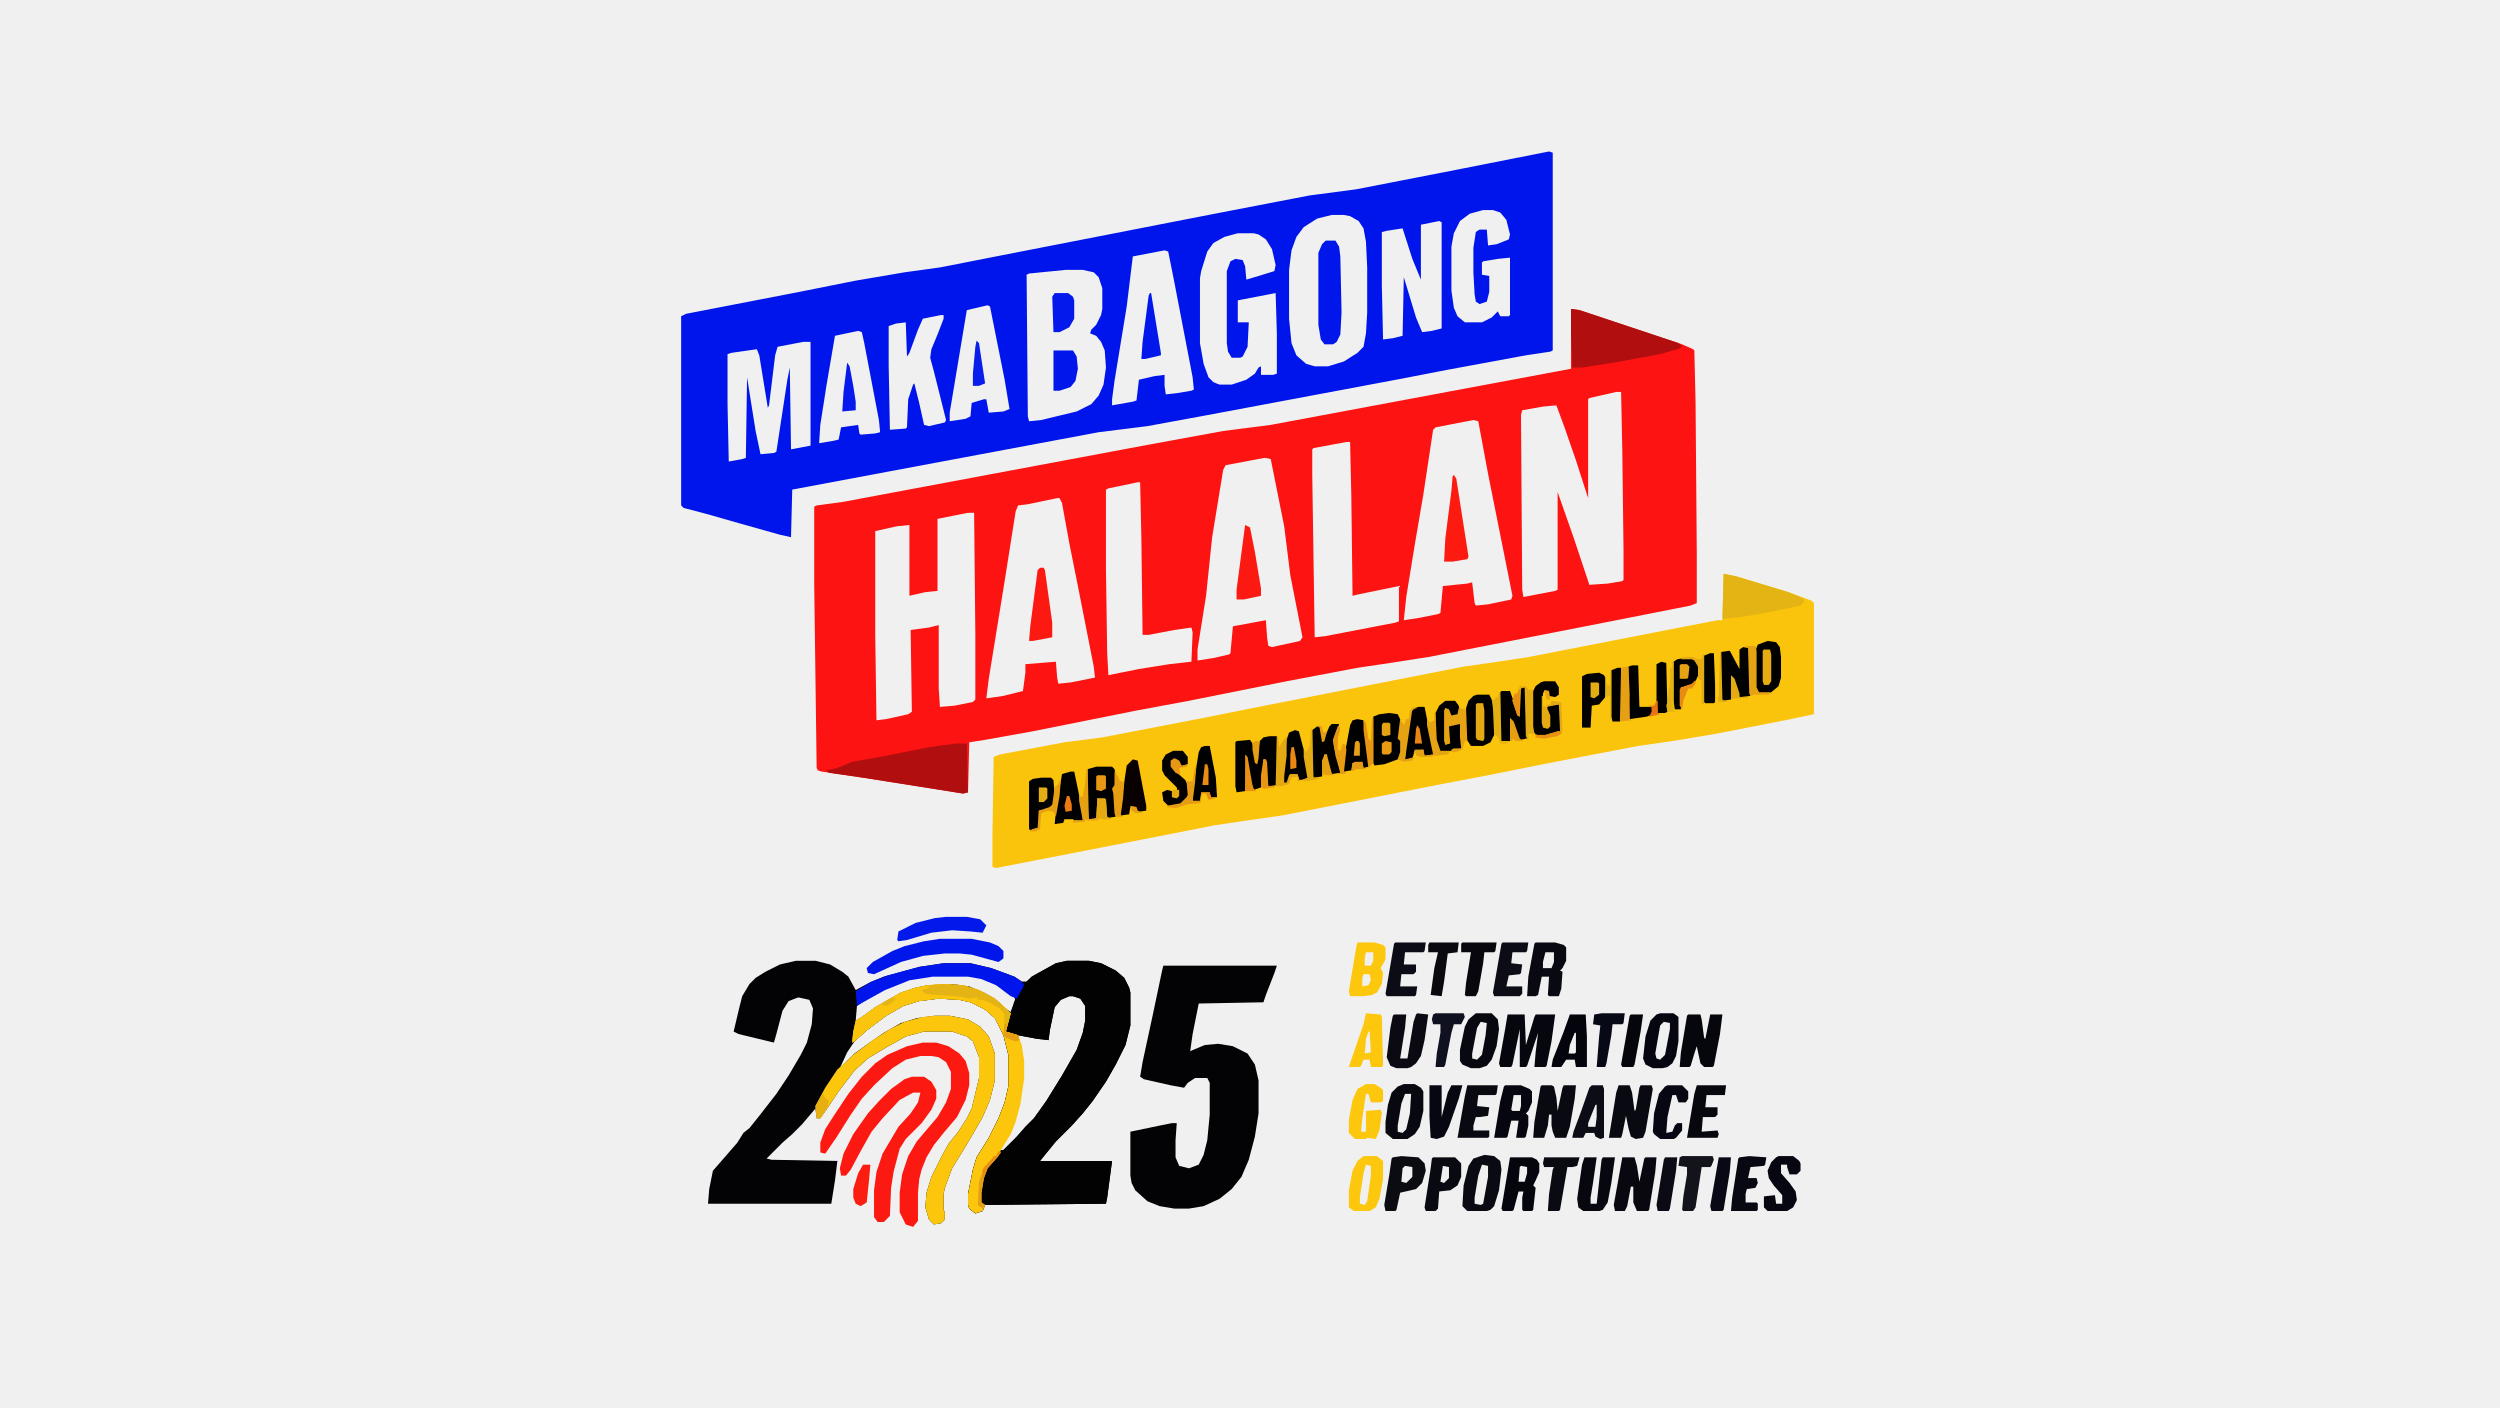
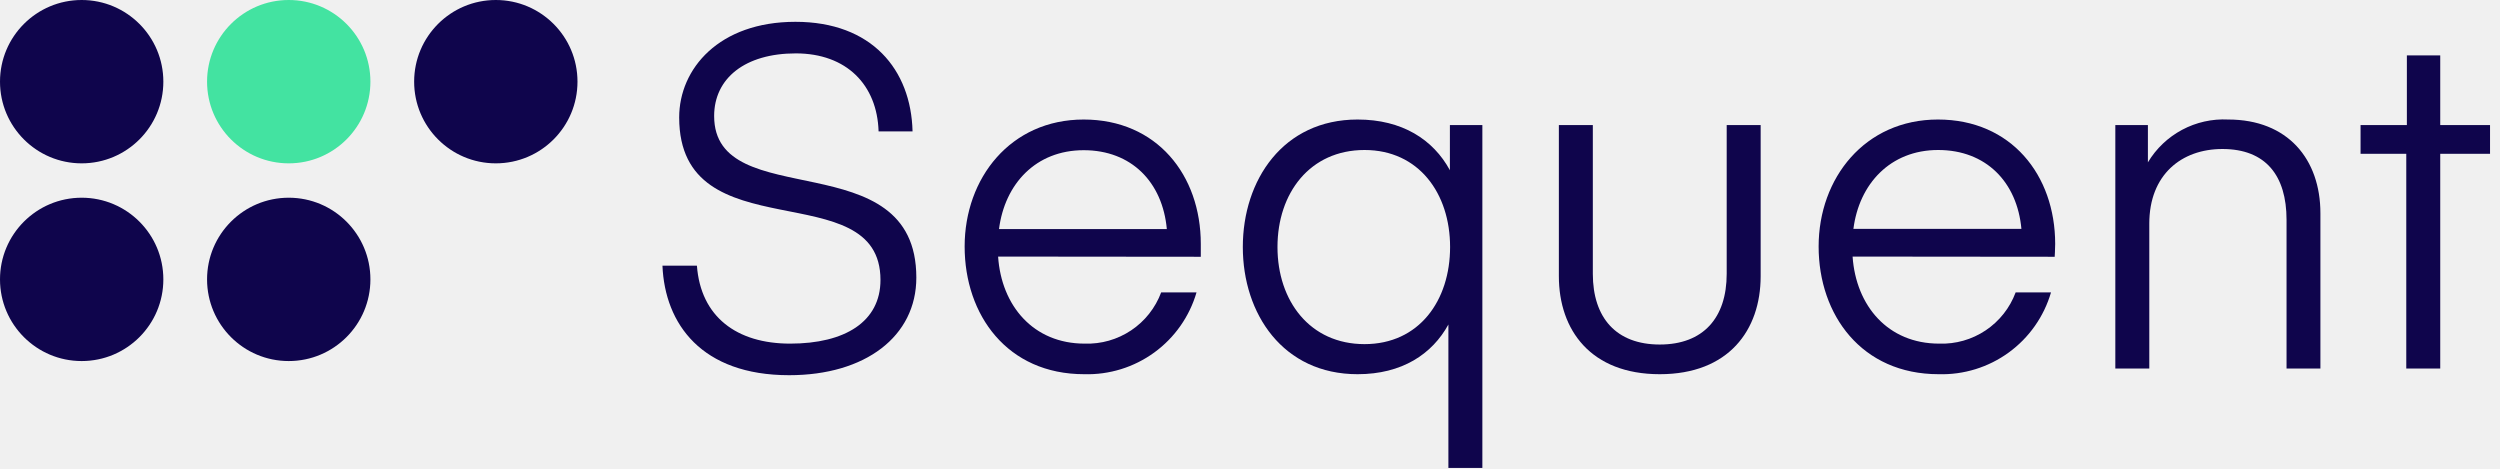
- <svg xmlns="http://www.w3.org/2000/svg" version="1.1" viewBox="0 0 2048 1153" width="666" height="375">
-   <path transform="translate(1287,253)" d="m0 0 7 1 84 28 9 4 1 1 1 42 1 124v41l-5 2-71 14-143 28-32 5-27 4-58 11-80 16-43 8-85 17-39 7-13 2-1 41-4 1-82-13-34-5-3-1-1-2-2-151v-63l2-1 22-3 48-9 203-38 60-11 39-5 246-46zm37 68-22 5-1 1v81l-10-31-9-26-7-19-11 1-17 3-1 4 1 143 1 6 26-5 2-1v-80l13 37 13 39 15-1 12-2 1-1v-24l-1-81-1-49zm-117 23-31 6-2 2-8 53-7 41-7 43-2 19 13-2 15-3 2-1 2-22 20-2 4-1 2 17 1 2 10-1 19-4 1-3-20-100-8-43zm-104 18-27 5-1 1v21l2 133 9-1 57-11 3-1v-29l-34 7-4 1-1-82-1-44zm-67 13-32 6-2 4-9 55-5 48-7 44v9l13-2 13-3 1-1 2-22 27-5 1 14 1 7 3 1 23-5 2-3-10-51-5-40-11-55zm-104 20-24 5-2 1v65l1 69 1 18 25-5 25-4 18-2 1-24-1-4-14 2-21 4h-5l-1-80-1-45zm-66 13-24 5-8 1-2 5-9 57-13 80-2 16 14-2 16-4 2-15v-7l25-2 1 13 1 5 10-1 20-4-1-9-13-66-7-35-6-33-2-4zm-73 12-25 5v59l-10 1-13 3v-58l-10 1-18 4v86l1 69 8-1 18-4 3-2-1-67 15-2 8-2v52l1 15 12-1 15-3 2-2v-53l-1-100z" fill="#FD1311" />
-   <path transform="translate(1269,124)" d="m0 0 3 1v162l-2 1-20 3-65 12-36 7-160 30-49 9-40 5-171 32-80 15-1 39-9-2-32-9-28-8-19-5-2-2v-155l4-2 93-18 45-9 41-7 29-4 51-10 169-33 57-11 26-5 38-5 77-15zm-54 48-11 3-8 6-5 10-2 11v36l2 14 3 7 6 5h14l8-4 5-5 2 4h7l1-1v-47l-10 1-12 2-1 1v10l6 1v13l-2 8-6 2-3-2-1-6-1-18v-20l2-13 3-2h6l1 13 7-1 10-4 1-4-3-12-5-6-6-2zm-124 4-12 3-11 7-6 8-4 11-2 16v40l2 20 4 10 8 7 7 2h11l13-4 11-7 5-5 2-11 1-17v-37l-1-21-2-11-4-6-7-4-5-1zm88 5-15 3v45l-7-17-8-25-13 2-4 1v44l1 44 8-1 8-2 1-48 10 33 5 12 8-1 8-2v-87zm-165 10-11 3-9 5-5 7-5 16-1 6v53l3 17 4 11 4 4 5 2h10l12-4 7-5 3-5 2-1v7h10l3-1v-33l-1-33-26 5-5 1v18h9l-1 20-4 8-2 1h-7l-3-5-1-7v-59l3-8 4-2 6 1 2 5 1 11 10-3 13-4 1-5-3-13-5-8-6-4-4-1zm-60 14-26 5-5 41-10 61-2 15v5l17-3 3-1 2-17 13-3 8-1v9l1 7 9-1 12-2 2-1-1-10-15-78-5-25zm-81 16-30 3-2 1 1 116 1 4 10-1 29-7 12-6 6-7 4-9 2-14-1-14-3-7-4-5-5-2 1-3 4-4 4-8 1-5v-17l-3-9-4-4-9-2zm-64 29-17 4-14 84v7l13-2 4-2 1-11 10-3h2l2 11 12-1 5-2-4-24-12-60zm-38 8-15 3-4 9-7 19-2 3-1-28-8 1-6 2v32l1 53 13-1 1-1 1-23 4-12 1-1 4 16 4 18 4 1 13-3 1-2-10-40-3-11 1-7 5-12 5-13v-3zm-68 13-19 4-7 41-5 32-1 15 12-2 4-1 2-10 14-2 1 7 1 1 12-1 4-1-1-10-12-63-2-9zm-45 9-21 4-2 7-5 41-1 2-7-43-2-5-21 3-3 1v41l1 47 11-2 3-1 1-66 7 44 4 19 11-1 2-1 9-59 2-10 1 67 16-3v-85z" fill="#0015EB" />
-   <path transform="translate(1412,470)" d="m0 0 10 2 43 13 19 7 2 2v91l-24 5-56 11-36 6-28 4-73 14-50 10-42 8-81 16-46 9-28 4-27 4-66 13-113 22-3-1v-25l1-65 5-2 53-10 31-4 83-16 50-10 163-32 28-4 26-4 128-25 26-5h4z" fill="#FBC40C" />
-   <path transform="translate(652,787)" d="m0 0h16l12 3 10 6 5 4 6 11 11-6 12-5 29-8 20-3h22l17 4 19 7 6 4h4l6-5 18-10 9-2h18l10 2 12 6 7 6 4 8 1 4v27l-4 16-8 16-8 14-11 16-8 10-9 10-13 13-9 11-4 5h59l-4 30-1 5-99 1-2 5-6 2-5-4-1-3v-9l4-20 3-10 10-16 8-16 5-13 3-13v-26l-4-16-7-14-8-7-12-6-9-2-17-1-16 2-13 4-14 8-16 12-10 9-6 9-6 13 12-12 11-8 13-9 14-8 13-4 15-2h12l15 3 10 6 7 8 5 14v22l-4 16-6 14-8 14-9 15-8 13-6 16-1 5v13l1 2v6l-3 3-6 1-4-4-3-10 1-12 4-13 8-16 6-11 8-10 7-11 4-8 6-25v-17l-5-13-5-4-12-4h-23l-15 4-16 9-15 9-11 10-13 17-8 12-7 10h-3l-1-8-11 13-8 8-8 7-13 13 4 1 54 1-2 16-3 19h-101l1-12 3-15 7-8 13-15 5-8 5-4 8-10 14-18 10-15 10-17 5-10 4-15 1-13-3-7-9-2-8 3-5 8-5 19-2 7-29-7-4-2 4-17 3-12 6-10 5-5 8-5 12-6zm112 12-19 3-20 8-18 10-5 4-1 12 4-1 9-7 15-9 12-6 9-3 10-2 20-1 14 2 12 5 9 5 10 9 3 1 4-9-1-3-8-6-11-7-12-4-7-1zm112 17-7 3-5 6-4 19-1 8-9-1-16-3 3 14 1 7v14l-3 21-4 15-4 10-8 13h3l11-11 7-8 7-7 10-14 13-21 12-21 5-14 2-10v-12l-4-6-6-2z" fill="#030204" />
-   <path transform="translate(874,787)" d="m0 0h18l10 2 12 6 7 6 4 8 1 4v27l-4 16-8 16-8 14-11 16-8 10-9 10-13 13-9 11-4 5h59l-4 30-1 5-99 1-2 5-6 2-5-4-1-3v-9l4-20 3-10 10-16 8-16 5-13 3-13v-26l-4-16-7-14-8-7-12-6-9-2-17-1-16 2-13 4-14 8-16 12-10 9-2 1 1-9 2-9 5-3 11-8 21-12 12-4 10-2 20-1 14 2 12 5 9 5 10 9 3 2 3-9 7-13 7-7 20-11zm2 29-7 3-5 6-4 19-1 8-9-1-16-3 3 14 1 7v14l-3 21-4 15-4 10-8 13h3l11-11 7-8 7-7 10-14 13-21 12-21 5-14 2-10v-12l-4-6-6-2z" fill="#030203" />
-   <path transform="translate(953,791)" d="m0 0h93l-2 6-7 18-2 6-53 1-5 25-2 14 12-5 11-1 12 2 12 6 6 9 3 13v27l-3 19-5 19-6 14-8 10-10 8-13 6-12 2h-12l-12-2-10-4-10-9-3-6-1-6v-36l24-5 10-2h4l-1 14v14l3 7 8 2 8-3 4-8 3-12 2-21v-26l-2-4h-10l-6 4-3 4-11-2-22-5-3-2 2-12 8-37 8-38z" fill="#030204" />
-   <path transform="translate(766,832)" d="m0 0h12l15 3 10 6 7 8 5 14v22l-4 16-6 14-8 14-9 15-8 13-6 16-1 5v13l1 2v6l-3 3-6 1-4-4-3-10 1-12 4-13 8-16 6-11 8-10 7-11 4-8 6-25v-17l-5-13-5-4-12-4h-23l-15 4-16 9-15 9-11 10-13 17-8 12-7 10h-3l-1-10 8-15 10-15 8-7 5-5 16-12 14-9 12-6 15-4z" fill="#FBC60C" />
-   <path transform="translate(756,854)" d="m0 0h11l10 3 9 6 5 6 3 10v10l-3 12-7 14-11 13-8 10-6 10-4 10-2 8-1 11v23l-4 5-6-2-5-10v-16l2-15 5-15 7-12 11-13 6-7 7-12 4-11v-14l-4-8-6-4-6-1h-9l-12 3-11 7-15 14-10 11-9 13-12 19-9 13-4-1v-8l4-11 7-11 12-18 11-14 11-11 10-7 16-7z" fill="#FC1911" />
-   <path transform="translate(772,806)" d="m0 0 17 1 13 4 13 7 10 9 3 3-4 15 10 3 3 8 2 13v14l-3 21-4 15-4 10-8 13-2 5-9 10-3 8-2 12v8l3 2-2 5-6 2-5-4-1-3v-9l4-20 3-10 10-16 8-16 5-13 3-13v-26l-4-16-7-14-8-7-12-6-9-2-17-1-16 2-13 4-14 8-16 12-10 9-2 1 1-9 2-9 5-3 11-8 21-12 12-4 10-2z" fill="#FBC60C" />
-   <path transform="translate(783,609)" d="m0 0h9l1 40-4 1-82-13-28-4-2-2 9-2 12-5 23-4 40-8z" fill="#B00E0F" />
-   <path transform="translate(747,882)" d="m0 0h10l6 4 4 7v7l-4 9-8 11-13 13-5 8-5 19-2 13-1 23-5 5h-5l-3-4v-22l2-15 5-15 13-22 10-11 6-9 2-8h-6l-11 6-14 15-9 11-9 16-8 15-4 5h-4l-1-6 3-12 8-16 12-17 9-10 10-10 11-8z" fill="#FC1911" />
-   <path transform="translate(1287,253)" d="m0 0 7 1 81 27 3 3-4 2-14 4-38 7-26 4h-8l-1-28z" fill="#B00E0F" />
-   <path transform="translate(772,806)" d="m0 0 17 1 13 4 13 7 10 9 3 3-4 15 10 3 1 4-3 1-8-3-3-5-6-11-8-7-12-6-9-2-17-1-16 2-13 4-14 8-16 12-10 9-2 1 1-9 2-9 5-3 11-8 21-12 12-4 10-2z" fill="#FAC50C" />
-   <path transform="translate(1412,470)" d="m0 0 10 2 43 13 12 5 1 3-3 3-29 6-17 3-18 2z" fill="#E3B413" />
-   <path transform="translate(1086,197)" d="m0 0h8l3 5 1 8 1 46-1 18-3 6-3 2h-7l-3-4-2-12v-59l3-7z" fill="#0116EB" />
-   <path transform="translate(773,789)" d="m0 0h22l17 4 19 7 6 4 2 3-6 11-5-2-12-9-12-5-11-2h-29l-19 3-20 8-18 10-5 3-1-12 13-8 13-5 26-7z" fill="#0015EB" />
-   <path transform="translate(1235,831)" d="m0 0h14l1 25 7-23 1-2h16l-3 22-4 20-1 1h-9l1-12 2-16-9 27-1 1h-5v-31l-6 29-1 2h-9l-1-3 5-28z" fill="#06060E" />
-   <path transform="translate(770,769)" d="m0 0h26l15 3 7 3 4 4v6l-4 3-22-6-10-1h-12l-18 2-18 5-22 10-5-1-1-4 5-5 16-9 10-4 16-4z" fill="#0116EB" />
-   <path transform="translate(1040,603)" d="m0 0h6v40l-7 1-1-5-1-17h-2l-1 13-1 10-6 2-3-9-3-18-1 28-7 1-1-5v-36l1-1 11-1 2 3 3 16 3-18 3-3z" fill="#020101" />
-   <path transform="translate(1329,948)" d="m0 0h10l2 7 2 13 4-19 1-1h9l-1 12-5 31-1 1h-9l-3-7v-13h-2l-3 16-2 4h-8l-1-5z" fill="#090811" />
-   <path transform="translate(1263,889)" d="m0 0h8l2 1 2 9 1 11 4-19 1-2h10l-1 11-4 23-3 9h-9l-2-5-1-5v-9h-2l-1 9-3 10h-9l1-13 5-29z" fill="#090911" />
-   <path transform="translate(1326,889)" d="m0 0h9l2 6 2 15 1-1 3-18 1-2h9l1 3-6 35-2 5-6 1-4-2-2-7-2-10-3 15-1 3h-10l6-37z" fill="#090911" />
-   <path transform="translate(1383,831)" d="m0 0h10l1 4 2 15 1 1 4-20h10l-2 16-5 26-1 1h-7l-3-3-3-14-2 6-3 10-1 1h-8l1-12 5-30z" fill="#06060D" />
-   <path transform="translate(1216,946)" d="m0 0 8 1 5 4 1 7-2 17-4 13-3 3-3 1h-16l-4-4 1-17 4-16 4-6zm-2 8-3 9-3 18v5l5 1 2-1 4-22v-9z" fill="#0A0A13" />
-   <path transform="translate(1258,772)" d="m0 0h16l7 2 2 2v11l-3 6-2 2 2 1-1 14-2 6h-8l-1-1 1-15h-6l-3 15-2 1h-7l1-16 5-27zm8 8-2 8v5h7l2-5v-8z" fill="#090912" />
-   <path transform="translate(1150,888)" d="m0 0h9l5 3 2 3v16l-3 13-4 6-6 4h-12l-6-5v-9l2-14 3-10 5-5zm1 8-3 8-3 18v5l4 1 3-3 3-13 1-16z" fill="#080810" />
-   <path transform="translate(1161,830)" d="m0 0 9 1-3 21-3 13-4 6-4 3-3 1h-9l-5-2-3-7 3-24 2-10 1-1h10l-1 11-4 25h6l5-30 2-6z" fill="#0B0A12" />
-   <path transform="translate(1209,830)" d="m0 0h13l5 5 1 8-2 14-4 11-4 5-6 2h-7l-7-3-2-3v-9l4-19 3-6zm4 7-3 5-4 21v4l4 1 4-4 3-16 1-10z" fill="#080810" />
-   <path transform="translate(1112,772)" d="m0 0h14l7 2 2 2v10l-4 7 2 4-1 9-4 7-4 2-7 1h-11l-1-4 6-36zm7 8-1 4v7h5l2-4v-7zm-2 18-1 3v7l5-1 2-4-1-5z" fill="#FCC70C" />
-   <path transform="translate(1237,948)" d="m0 0h18l4 2 2 3v7l-3 7-2 4 2 2-2 18-1 1h-7l-1-1v-10l1-5h-4l-4 15-1 1h-8l-1-2 4-24zm9 7-1 1-1 12h5l2-7v-5z" fill="#05050E" />
-   <path transform="translate(1117,947)" d="m0 0h11l5 4v15l-3 16-3 7-5 3h-13l-4-3v-14l3-16 4-8zm2 7-2 7-3 20v5l4 1 2-3 3-21v-8z" fill="#FCC70C" />
-   <path transform="translate(1210,569)" d="m0 0h10l3 6 1 5v22l-3 6-6 3h-10l-4-6v-25l2-6 4-4z" fill="#020101" />
-   <path transform="translate(1138,584)" d="m0 0 7 1 2 4v9l-1 7 2 2v9l-3 6-11 4-8 1-1-2v-38l5-2z" fill="#020101" />
-   <path transform="translate(1298,948)" d="m0 0h10l-3 21-2 12v5h5l4-36 1-2h10l-3 21-3 16-4 6-3 1h-13l-4-3-1-7 4-28z" fill="#070710" />
-   <path transform="translate(1233,889)" d="m0 0h13l7 3 2 2v9l-3 7-2 2 2 2v8l-2 9-1 1h-7l2-14h-6l-3 13-1 1h-10l5-30 3-12zm7 8-2 12 1 1h6l1-4v-9z" fill="#060610" />
-   <path transform="translate(1360,830)" d="m0 0h11l4 3v20l-2 12-3 6-4 3-4 1h-8l-6-3-2-5 2-18 4-13 5-5zm3 7-3 3-4 23 1 4 3 1 4-4 4-21v-5z" fill="#060610" />
-   <path transform="translate(1119,888)" d="m0 0h7l5 3 2 2v9l-2 1h-8l-2-7h-2l-3 20-1 11h4v-17l12-1 1 3-2 14-3 7-7-1-1 1h-9l-5-5v-11l3-16 4-9z" fill="#FCC70C" />
-   <path transform="translate(1148,947)" d="m0 0 14 1 5 5 1 6-3 10-5 5-13 3-3 14-1 1h-8l-1-5 4-24 2-14 1-1zm3 8-2 2-1 11 4 1 5-5v-8z" fill="#0B0B12" />
-   <path transform="translate(898,628)" d="m0 0h13l2 2 1 5v8l-2 3 1 4 1 19-7 1-1-1-1-14-6-1v16l-1 1h-6l-1-9v-32z" fill="#020101" />
-   <path transform="translate(1448,525)" d="m0 0 7 1 3 4 1 8v17l-2 7-6 5-3 1h-7l-3-5v-30l2-5z" fill="#020101" />
-   <path transform="translate(1286,831)" d="m0 0h13l1 18v25h-9l-1-6h-7l-4 6h-8l1-6 9-23zm4 15-4 10-1 7h5l1-1v-16z" fill="#04040C" />
-   <path transform="translate(1457,947)" d="m0 0h12l5 4 1 2v6l-3 3h-6l-2-6v-2h-5v7l7 8 5 7 1 7-3 6-5 3h-16l-3-3v-9l9-1 1 7h5v-7l-7-8-4-6-1-6 3-7 4-4z" fill="#070712" />
-   <path transform="translate(1428,530)" d="m0 0 5 1 1 39-9 1-6-17-1 19-7 1-1-1v-39l7-1 8 15v-16z" fill="#020101" />
-   <path transform="translate(1191,389)" d="m0 0 2 3 10 64-1 2-12 2h-7l1-19 5-39 1-12z" fill="#FC1A11" />
-   <path transform="translate(1143,772)" d="m0 0h25l-1 7-1 1h-15l-1 10h10v6l-2 2h-10l-1 10h14l-1 7-1 1h-23l-1-2 7-41z" fill="#0C0C16" />
-   <path transform="translate(775,751)" d="m0 0h17l11 2 5 5-3 6-10-1-15-1-17 2-20 6-7 1-1-1 1-7 14-7 16-4z" fill="#0318EB" />
-   <path transform="translate(1171,889)" d="m0 0h10v26l5-20 3-6h9l-3 11-8 23-4 8-6 2-5-1-1-17z" fill="#070712" />
-   <path transform="translate(1174,948)" d="m0 0h18l5 5v11l-3 7-6 4-9 1-1 14-2 2h-8l-1-3 5-32 1-8zm8 7-2 13 3 1 4-4v-9z" fill="#090911" />
-   <path transform="translate(1202,889)" d="m0 0h25l-1 7-1 1h-14l-1 9 10 1-1 7-7 1h-3l-2 7v4h13v5l-1 1h-25l6-34z" fill="#090911" />
-   <path transform="translate(1119,830)" d="m0 0 12 1 1 2 1 40-1 1h-9l-1-6h-5l-2 5-1 1h-9l3-9 9-26zm2 15-2 6-1 12 5-1-1-17z" fill="#FCC70C" />
-   <path transform="translate(1020,430)" d="m0 0 4 2 4 20 5 30v6l-14 3h-6v-8l5-38z" fill="#FC1911" />
-   <path transform="translate(852,465)" d="m0 0h3l1 2 6 43v12l-16 3h-3l1-12 6-46z" fill="#FC1911" />
-   <path transform="translate(1390,889)" d="m0 0h24l-1 8h-15l-1 10h10v6l-2 2h-10l-1 12 13-1 1 3-1 3h-25l6-36z" fill="#07070E" />
-   <path transform="translate(1231,772)" d="m0 0h21l-1 7-1 1h-11l-1 9 9 1-1 7-1 1-9 1-2 9h13v6l-2 2h-21l-1-3 7-40z" fill="#0C0C16" />
-   <path transform="translate(1265,558)" d="m0 0h9l3 5v6l-3 2-5-1-1-4h-3l-1 2v24l1 4 4-1v-9l-2-4 1-4 9-1 1 2v20l-12 4h-7l-3-4-1-4v-27l3-6 4-3z" fill="#020101" />
-   <path transform="translate(1246,563)" d="m0 0h3l1 2 1 40-6 1-4-9-3-8-1 18h-7l-1-1v-39l1-1h7l7 20 1-22z" fill="#020101" />
-   <path transform="translate(1304,889)" d="m0 0h9l1 3v40l-3 1-4-2-1-3h-7l-2 4h-9l1-5 6-16 7-20zm3 16-6 15v3h6l1-8v-10z" fill="#0C0C16" />
-   <path transform="translate(1366,889)" d="m0 0h12l5 5v6l-2 3h-6l-2-6h-3l-4 18-1 13 5-1 2-5 2-2h4v6l-5 6-2 1h-11l-5-4-1-2 1-15 4-16 5-6z" fill="#070713" />
-   <path transform="translate(1433,947)" d="m0 0 14 1-1 6-1 1-11 1-2 9h7l1 4-2 4-7 1-1 4v7h9l1 1v5l-1 1h-21l1-11 5-32 1-1z" fill="#080813" />
-   <path transform="translate(1091,593)" d="m0 0h6l-3 10-1 5 5 25-7 1-4-13v-3h-2l-2 18-7 1-1-6v-33l4-3 3 1 2 11 5-12z" fill="#020101" />
-   <path transform="translate(877,632)" d="m0 0h3l5 24 2 10v6h-7l-1-1h-7l-1 3-7 1 1-11 5-30z" fill="#020101" />
-   <path transform="translate(1162,579)" d="m0 0h5l7 35v4l-7 1-1-5-7 1-2 6-1 1h-5l1-13 4-26 3-3z" fill="#020101" />
-   <path transform="translate(853,637)" d="m0 0h8l2 2 1 13-1 7-5 4-7 1v14l-7 2-1-1v-39l3-2z" fill="#020101" />
-   <path transform="translate(1378,947)" d="m0 0h25l1 3-2 5-1 1h-7l-5 33-2 3h-8l-1-1 1-11 3-18v-6l-7-1 1-7z" fill="#13131C" />
-   <path transform="translate(1198,772)" d="m0 0h28l-1 7-1 1h-8l-1 9-4 23-2 4h-8l-1-1 1-10 4-25h-8v-7z" fill="#08070E" />
-   <path transform="translate(928,622)" d="m0 0 4 1 7 37v4l-7 1-2-4h-4l-1 6-7 1 1-14 4-27z" fill="#090101" />
-   <path transform="translate(987,611)" d="m0 0h4l5 26 1 16h-5l-1-4h-7l-1 7h-6l1-15 4-25 2-4z" fill="#020101" />
-   <path transform="translate(1310,551)" d="m0 0 4 2 1 2v16l-5 6-6 1-1 18h-7v-42l4-2z" fill="#020101" />
-   <path transform="translate(1265,948)" d="m0 0h29l-2 7-4 1h-4l-6 35-1 1h-9l1-14 3-20 1-2h-8l-1-3z" fill="#0A0A13" />
-   <path transform="translate(1112,589)" d="m0 0 5 1 4 33v5l-4 1-1-5-8 1-1 6-6 1v-11l5-27 2-4z" fill="#020101" />
-   <path transform="translate(1184,574)" d="m0 0h8l3 4 1 5-2 3-5 1-2-2-1-4-2-1v30l3-1v-7l-1-7 5-2h5l1 11v9l-8 2-9 1-3-5-1-5v-22l3-6z" fill="#020101" />
-   <path transform="translate(863,287)" d="m0 0h16l3 5 1 10-2 10-4 5-9 3h-5z" fill="#0116EB" />
-   <path transform="translate(961,615)" d="m0 0h8l4 5v6l-6 2-3-6-4 1 1 7 10 9 3 6v6l-4 6-7 3h-6l-4-4-1-7 4-2 4 1 1 5 4-1-1-7-10-10-2-4v-8l3-5z" fill="#020101" />
-   <path transform="translate(1061,598)" d="m0 0 3 1 4 15 4 24-8 1-1-4h-6l-3 7-3-1 1-14 2-21 2-6z" fill="#020101" />
-   <path transform="translate(772,806)" d="m0 0 17 1 13 4 13 7 10 9 3 3-4 15 10 3 1 4-3 1-8-3-2-2 1-17-4-5-7-4-7-3h-4v-2l-6 1-11-2-17-1-9-1-3-3 6-2v-2z" fill="#E4B414" />
-   <path transform="translate(1380,539)" d="m0 0h6l5 4 1 8-3 7-5 4-7 1v18h-5l-1-7v-32l3-2z" fill="#020101" />
-   <path transform="translate(1312,830)" d="m0 0h19l-1 8-1 1h-8l-1 9-4 23-1 3h-7l2-25 1-9-6-1 1-8z" fill="#080916" />
-   <path transform="translate(1176,830)" d="m0 0h23l1 3-3 6h-6l-2 7-5 26-1 2h-7l1-11 3-17v-7h-6l-1-4 1-4z" fill="#0F1020" />
-   <path transform="translate(1171,772)" d="m0 0h24l-1 8-8 1-3 23-2 12-9-1 3-22 3-13h-8v-6z" fill="#09090F" />
-   <path transform="translate(864,240)" d="m0 0h11l4 3 1 3v15l-4 7-8 4h-5l-1-29z" fill="#0419EB" />
-   <path transform="translate(1364,948)" d="m0 0h10l-1 11-5 31-1 2h-9l-1-5 6-37z" fill="#0B0B16" />
-   <path transform="translate(1408,948)" d="m0 0h10l-1 12-5 31-1 1h-9l-1-4z" fill="#090915" />
-   <path transform="translate(942,240)" d="m0 0h1l8 49v2l-13 3h-3l1-14 5-38z" fill="#0217EB" />
-   <path transform="translate(1336,831)" d="m0 0h10l-2 14-5 27-1 2h-9l-1-2 7-40z" fill="#05050C" />
-   <path transform="translate(1337,545)" d="m0 0h5l1 34h10l1 6-5 2-14 2-1-21v-22z" fill="#020101" />
-   <path transform="translate(1184,580)" d="m0 0 3 1 2 5 5-1 1-5 6 1 1 26h-2l-2 7-5 2h-4v-2l2-1h6l-1-9v-11l-9 2 1 14-4 1-1-3v-25z" fill="#E6A413" />
-   <path transform="translate(1325,547)" d="m0 0h3v43l-1 1h-6l-1-4v-38z" fill="#020101" />
-   <path transform="translate(1401,535)" d="m0 0h3l1 26v14l-1 1h-7l-1-1v-38z" fill="#020101" />
-   <path transform="translate(1361,542)" d="m0 0 4 1 1 40-2 1h-6l-1-10v-30z" fill="#020101" />
-   <path transform="translate(707,954)" d="m0 0h6l-1 12-2 19-5 3-4-2-2-5v-7l4-13z" fill="#FC1D11" />
-   <path transform="translate(890,630)" d="m0 0h1l1 41 6-1 1-16h6l1 1 1 14 3 2h-6l-3-1-2 2h-8l-2-1v2l-10 1v-2h8l-3-16v-5l2 2 1-1 2-11z" fill="#E6A113" />
-   <path transform="translate(1333,546)" d="m0 0h1l1 22v21l2 1-10 1 1-44z" fill="#E6A013" />
-   <path transform="translate(1245,562)" d="m0 0h5l2 3h4v30l1 6h-5v5l-3-1h2l-1-2-1-40-3 1-1 23-2-1-4-12 1-4 1-2h2z" fill="#E3AD13" />
-   <path transform="translate(1046,603)" d="m0 0h1l1 9 2-4 4-5v16l-2 17v5h2l2-6 1-1h6l2 6h-2v-4l-5 1-2 5-6 2h-5z" fill="#E4A813" />
-   <path transform="translate(694,297)" d="m0 0 2 3 3 16 2 13v7l-11 1 1-16z" fill="#051AEB" />
-   <path transform="translate(1429,529)" d="m0 0h9l1 4v30l2 4h9l-1 2h-12l-3 1-1-2-1-37z" fill="#E5A213" />
-   <path transform="translate(1158,579)" d="m0 0 3 1-4 1-6 41 8-2-2 3-7 1-5-2 2-6v-9l-2-2 2-16 2 3 1 2 2-5h2l1-7z" fill="#E5A213" />
-   <path transform="translate(1175,585)" d="m0 0h1l1 21 3 9h8l-2 3-11 1-3 1h-8l-4-1v-2h-2l1-3h7l1 5 7-1-5-24v-6l2 4 4-2z" fill="#E5A413" />
-   <path transform="translate(800,279)" d="m0 0 2 2 5 33-5 2h-5v-10l2-22z" fill="#091DEB" />
-   <path transform="translate(913,632)" d="m0 0 3 4 1 3 4 2-1 13-2 14 2 1h-6l-1-3-1-16-1-4 2-3z" fill="#E79E13" />
-   <path transform="translate(1210,576)" d="m0 0h5l1 6v23l-1 2-5-1-1-2v-27z" fill="#E4AA13" />
-   <path transform="translate(1445,532)" d="m0 0h5l1 4v22l-2 3h-4l-1-3v-25z" fill="#E4AB13" />
-   <path transform="translate(1228,567)" d="m0 0h1l1 41h5v1h-6l-2-6-3-1-1-22-1-7h3v-2h2z" fill="#E3AF13" />
-   <path transform="translate(1074,597)" d="m0 0h1l1 40h5v1l-11 2-4-1 5-2-3-17v-6l2 2 3-5z" fill="#E4AC13" />
-   <path transform="translate(1096,595)" d="m0 0 2 1-2 8v10l2 1 2-6 2 1 1 4-2 18 2 1-2 1h-6l3-1-4-14-2-13z" fill="#E79C13" />
-   <path transform="translate(979,628)" d="m0 0h1l-1 13-2 15h6l1-2v3l-2 1-10 1-9 3-7-1v-1l11-2 5-5 1-2-1-11h5z" fill="#E69D13" />
-   <path transform="translate(1124,588)" d="m0 0h1v37l-4 4-4-31v-8l2 2 2 13 2 2z" fill="#E89513" />
-   <path transform="translate(868,639)" d="m0 0h1l-1 13-3 17-2-4-4-1-6 2-1 13-4 2h-5l3-2 4-1 1-14 9-3 2-2 2-14 3-3z" fill="#E69F13" />
-   <path transform="translate(1370,542)" d="m0 0h1v40l3 1h-8l-1-5 1-3 1-11 1-2v-15h2z" fill="#E3B213" />
-   <path transform="translate(1395,536)" d="m0 0h1v41l-2-1v-18l-3-3v-9l-3-5-2-1h-9l2-2h8l4 2h3z" fill="#E4AB13" />
-   <path transform="translate(899,654)" d="m0 0h6l1 1 1 14 3 2h-6l-3-1-2 2-3-1 2-1z" fill="#E4A913" />
-   <path transform="translate(674,895)" d="m0 0 1 3 4 4-1 5-6 9h-3l-1-10z" fill="#E8AF12" />
-   <path transform="translate(1020,618)" d="m0 0 2 2 4 23 1 3 2 2h-9z" fill="#E89113" />
-   <path transform="translate(1263,570)" d="m0 0h1v8l3 1 3 7v9l-2 2-4-1-1-4z" fill="#E5AA13" />
-   <path transform="translate(1035,622)" d="m0 0h2l1 2 1 20h5v1l-8 1-3-1v-10z" fill="#E89513" />
-   <path transform="translate(1271,574)" d="m0 0 7 1 1 1 1 21-1 4-4 2-10 2-7-1v-3l1 1h7l10-3h2l-1-22-10 2v-2h3z" fill="#E4A813" />
-   <path transform="translate(818,943)" d="m0 0 2 1-11 13-3 8-2 12v8l3 2-2 3-4-3 1-19 4-12 7-7 1-2h2z" fill="#E79E17" />
-   <path transform="translate(899,635)" d="m0 0h6l1 1v10l-4 2-4-1v-11z" fill="#E79713" />
-   <path transform="translate(1418,553)" d="m0 0 3 3 4 12v3h7v1h-12l-2 1z" fill="#E4AB13" />
-   <path transform="translate(1085,618)" d="m0 0h2l4 16 3 1h-8l-1-1-2 2v-13z" fill="#E6A113" />
-   <path transform="translate(1377,544)" d="m0 0h5l2 2-1 9-1 1h-6v-11z" fill="#E5A313" />
-   <path transform="translate(1237,588)" d="m0 0 3 3 5 14 3 2h-6l-3-2v2h-2z" fill="#E69F13" />
-   <path transform="translate(1303,559)" d="m0 0h6l1 1v9l-4 3-3-1z" fill="#E3AE13" />
-   <path transform="translate(1389,557)" d="m0 0v3l-3 4h-3l-4 10-1 7-2-3v-13l1-2 9-3z" fill="#E88B13" />
-   <path transform="translate(962,621)" d="m0 0 4 2 2 4 5-1-1 2-6 1 1 6-4-2-4-5v-5z" fill="#E79713" />
-   <path transform="translate(851,645)" d="m0 0h6l1 1v8l-3 3h-4z" fill="#E4AD13" />
-   <path transform="translate(1135,607)" d="m0 0 5 1v8l-2 2h-5l-1-1v-8z" fill="#E79B13" />
-   <path transform="translate(1244,565)" d="m0 0h1v22l-2-1-4-12 1-4 1-2h2z" fill="#E98F13" />
-   <path transform="translate(1319,549)" d="m0 0h1v40h-1v-19l-4 1 1-12 1 2h2z" fill="#E3B414" />
-   <path transform="translate(1133,592)" d="m0 0h5l1 1v9l-5 1-2-1v-8z" fill="#E5A313" />
-   <path transform="translate(1058,612)" d="m0 0h2l2 11v6l-5 1v-12z" fill="#E98813" />
-   <path transform="translate(1029,607)" d="m0 0h3l-1 14-1 5-2-1-2-11v-6z" fill="#E69E13" />
-   <path transform="translate(823,839)" d="m0 0h2l-1 6 10 3 1 4-3 1-8-3-2-2z" fill="#E79E13" />
-   <path transform="translate(987,626)" d="m0 0h2l1 4v13h-5z" fill="#E98C13" />
-   <path transform="translate(874,652)" d="m0 0h2l2 7v5l-5 1-1-5z" fill="#EC7A12" />
-   <path transform="translate(1110,624)" d="m0 0h6l1 5 3 1h-9l-4 2 1-7z" fill="#E79A13" />
-   <path transform="translate(1406,550)" d="m0 0 3 1v19l-3 3z" fill="#FCC70C" />
-   <path transform="translate(1409,534)" d="m0 0h1l1 39 4 2h-7l-1-4 1-1z" fill="#E4AD13" />
-   <path transform="translate(1161,594)" d="m0 0 2 3 2 12h-6l1-12z" fill="#EA8513" />
-   <path transform="translate(1111,607)" d="m0 0h2l1 2v10h-5l1-11z" fill="#E6A013" />
-   <path transform="translate(1357,574)" d="m0 0h1v10l2 1-9 2 2-4v-4l-3-1h5z" fill="#EB7412" />
-   <path transform="translate(818,943)" d="m0 0 2 1-11 13-3 8h-1v-7l7-8 2-3h2z" fill="#E98D13" />
-   <path transform="translate(1276,599)" d="m0 0h3v2l-4 2-10 2-7-1v-3l1 1h7z" fill="#E89013" />
-   <path transform="translate(1096,595)" d="m0 0 2 1-2 8-1 10h-2l-1-8z" fill="#E79613" />
-   <path transform="translate(1079,594)" d="m0 0 4 1 1 5 3-1-2 8-2 1-2-12z" fill="#E69C13" />
-   <path transform="translate(961,647)" d="m0 0h4 1v5l-2 2-4-1v-5z" fill="#E4AA13" />
-   <path transform="translate(731,817)" d="m0 0 3 1-4 4-4 2-4-1 5-4z" fill="#E4B513" />
-   <path transform="translate(984,649)" d="m0 0h7l1 4 3 1-5 1-2-5h-3l-1 3z" fill="#E98D13" />
-   <path transform="translate(926,660)" d="m0 0 5 1 1 3 4 2h-6l-3-2z" fill="#E6A113" />
-   <path transform="translate(1265,565)" d="m0 0 4 1 1 7h-3z" fill="#E8A213" />
+ <svg xmlns="http://www.w3.org/2000/svg" width="251" height="47" viewBox="0 0 251 47" fill="none">
+   <g clip-path="url(#clip0_138_3103)">
+     <path d="M88.4 28.11C88.4 17.31 68.19 25.47 68.19 11.79C68.19 6.9 72.19 2.19 79.86 2.19C87.53 2.19 91.47 6.99 91.62 13.19H88.21C88.07 8.53 85 5.36 79.9 5.36C74.8 5.36 71.7 7.86 71.7 11.65C71.7 21.59 92 14.14 92 27.87C92 33.78 86.87 37.67 79.23 37.67C70.45 37.67 66.75 32.53 66.51 26.67H69.97C70.35 31.81 73.97 34.5 79.33 34.5C84.85 34.5 88.4 32.29 88.4 28.11Z" fill="#0F054C" />
+     <path d="M100.21 25.76C100.54 30.71 103.76 34.5 108.9 34.5C110.557 34.556 112.19 34.09 113.568 33.168C114.946 32.246 116 30.914 116.58 29.36H120.13C119.423 31.784 117.932 33.904 115.891 35.39C113.849 36.876 111.373 37.642 108.85 37.57C101.12 37.57 96.85 31.62 96.85 24.75C96.85 17.88 101.46 12 108.8 12C116.14 12 120.56 17.57 120.56 24.49C120.56 25.01 120.56 25.78 120.56 25.78L100.21 25.76ZM100.3 23H117.15C116.72 18.29 113.6 15.08 108.8 15.08C104 15.08 100.88 18.46 100.3 23Z" fill="#0F054C" />
+     <path d="M136.299 37.57C128.819 37.57 124.779 31.52 124.779 24.8C124.779 18.08 128.819 12 136.299 12C140.769 12 143.889 14 145.569 17.09V12.56H148.829V47H145.419V32.58C143.789 35.55 140.769 37.57 136.299 37.57ZM136.999 15.06C131.519 15.06 128.259 19.38 128.259 24.8C128.259 30.22 131.519 34.55 136.999 34.55C142.479 34.55 145.589 30.18 145.589 24.8C145.589 19.42 142.449 15.06 136.999 15.06Z" fill="#0F054C" />
+     <path d="M156.51 27.73V12.56H159.92V27.49C159.92 31.91 162.27 34.59 166.64 34.59C171.01 34.59 173.36 31.91 173.36 27.49V12.56H176.77V27.73C176.77 33.15 173.55 37.57 166.64 37.57C159.73 37.57 156.51 33.15 156.51 27.73Z" fill="#0F054C" />
+     <path d="M186 25.76C186.34 30.71 189.55 34.5 194.69 34.5C196.348 34.558 197.981 34.093 199.36 33.17C200.738 32.248 201.791 30.915 202.37 29.36H205.92C205.213 31.784 203.722 33.904 201.681 35.39C199.64 36.876 197.163 37.642 194.64 37.57C186.91 37.57 182.59 31.62 182.59 24.75C182.59 17.88 187.23 12 194.57 12C201.91 12 206.34 17.57 206.34 24.49C206.34 25.01 206.29 25.78 206.29 25.78L186 25.76ZM186.1 22.98H202.95C202.52 18.27 199.39 15.06 194.59 15.06C189.79 15.06 186.65 18.46 186.08 23L186.1 22.98Z" fill="#0F054C" />
+     <path d="M215.649 16.3C216.476 14.919 217.663 13.79 219.083 13.033C220.503 12.275 222.102 11.918 223.709 12C229.709 12 232.969 16 232.969 21.41V37H229.569V22.07C229.569 17.65 227.499 14.96 223.129 14.96C219.009 14.96 215.789 17.55 215.789 22.45V37H212.379V12.56H215.649V16.3Z" fill="#0F054C" />
+     <path d="M245 37H241.59V15.44H237V12.56H241.65V5.56H245V12.56H250V15.44H245V37Z" fill="#0F054C" />
+     <path d="M49.78 16.4C54.309 16.4 57.98 12.729 57.98 8.2C57.98 3.671 54.309 0 49.78 0C45.251 0 41.58 3.671 41.58 8.2C41.58 12.729 45.251 16.4 49.78 16.4Z" fill="#0F054C" />
+     <path d="M8.2 16.4C12.729 16.4 16.4 12.729 16.4 8.2C16.4 3.671 12.729 0 8.2 0C3.671 0 0 3.671 0 8.2C0 12.729 3.671 16.4 8.2 16.4Z" fill="#0F054C" />
+     <path d="M8.2 36.25C12.729 36.25 16.4 32.579 16.4 28.05C16.4 23.521 12.729 19.85 8.2 19.85C3.671 19.85 0 23.521 0 28.05C0 32.579 3.671 36.25 8.2 36.25Z" fill="#0F054C" />
+     <path d="M28.989 36.25C33.518 36.25 37.189 32.579 37.189 28.05C37.189 23.521 33.518 19.85 28.989 19.85C24.46 19.85 20.789 23.521 20.789 28.05C20.789 32.579 24.46 36.25 28.989 36.25Z" fill="#0F054C" />
+     <path d="M28.989 16.4C33.518 16.4 37.189 12.729 37.189 8.2C37.189 3.671 33.518 0 28.989 0C24.46 0 20.789 3.671 20.789 8.2C20.789 12.729 24.46 16.4 28.989 16.4Z" fill="#43E3A1" />
+   </g>
+   <defs>
+     <clipPath id="clip0_138_3103">
+       <rect width="250.01" height="46.98" fill="white" />
+     </clipPath>
+   </defs>
</svg>
